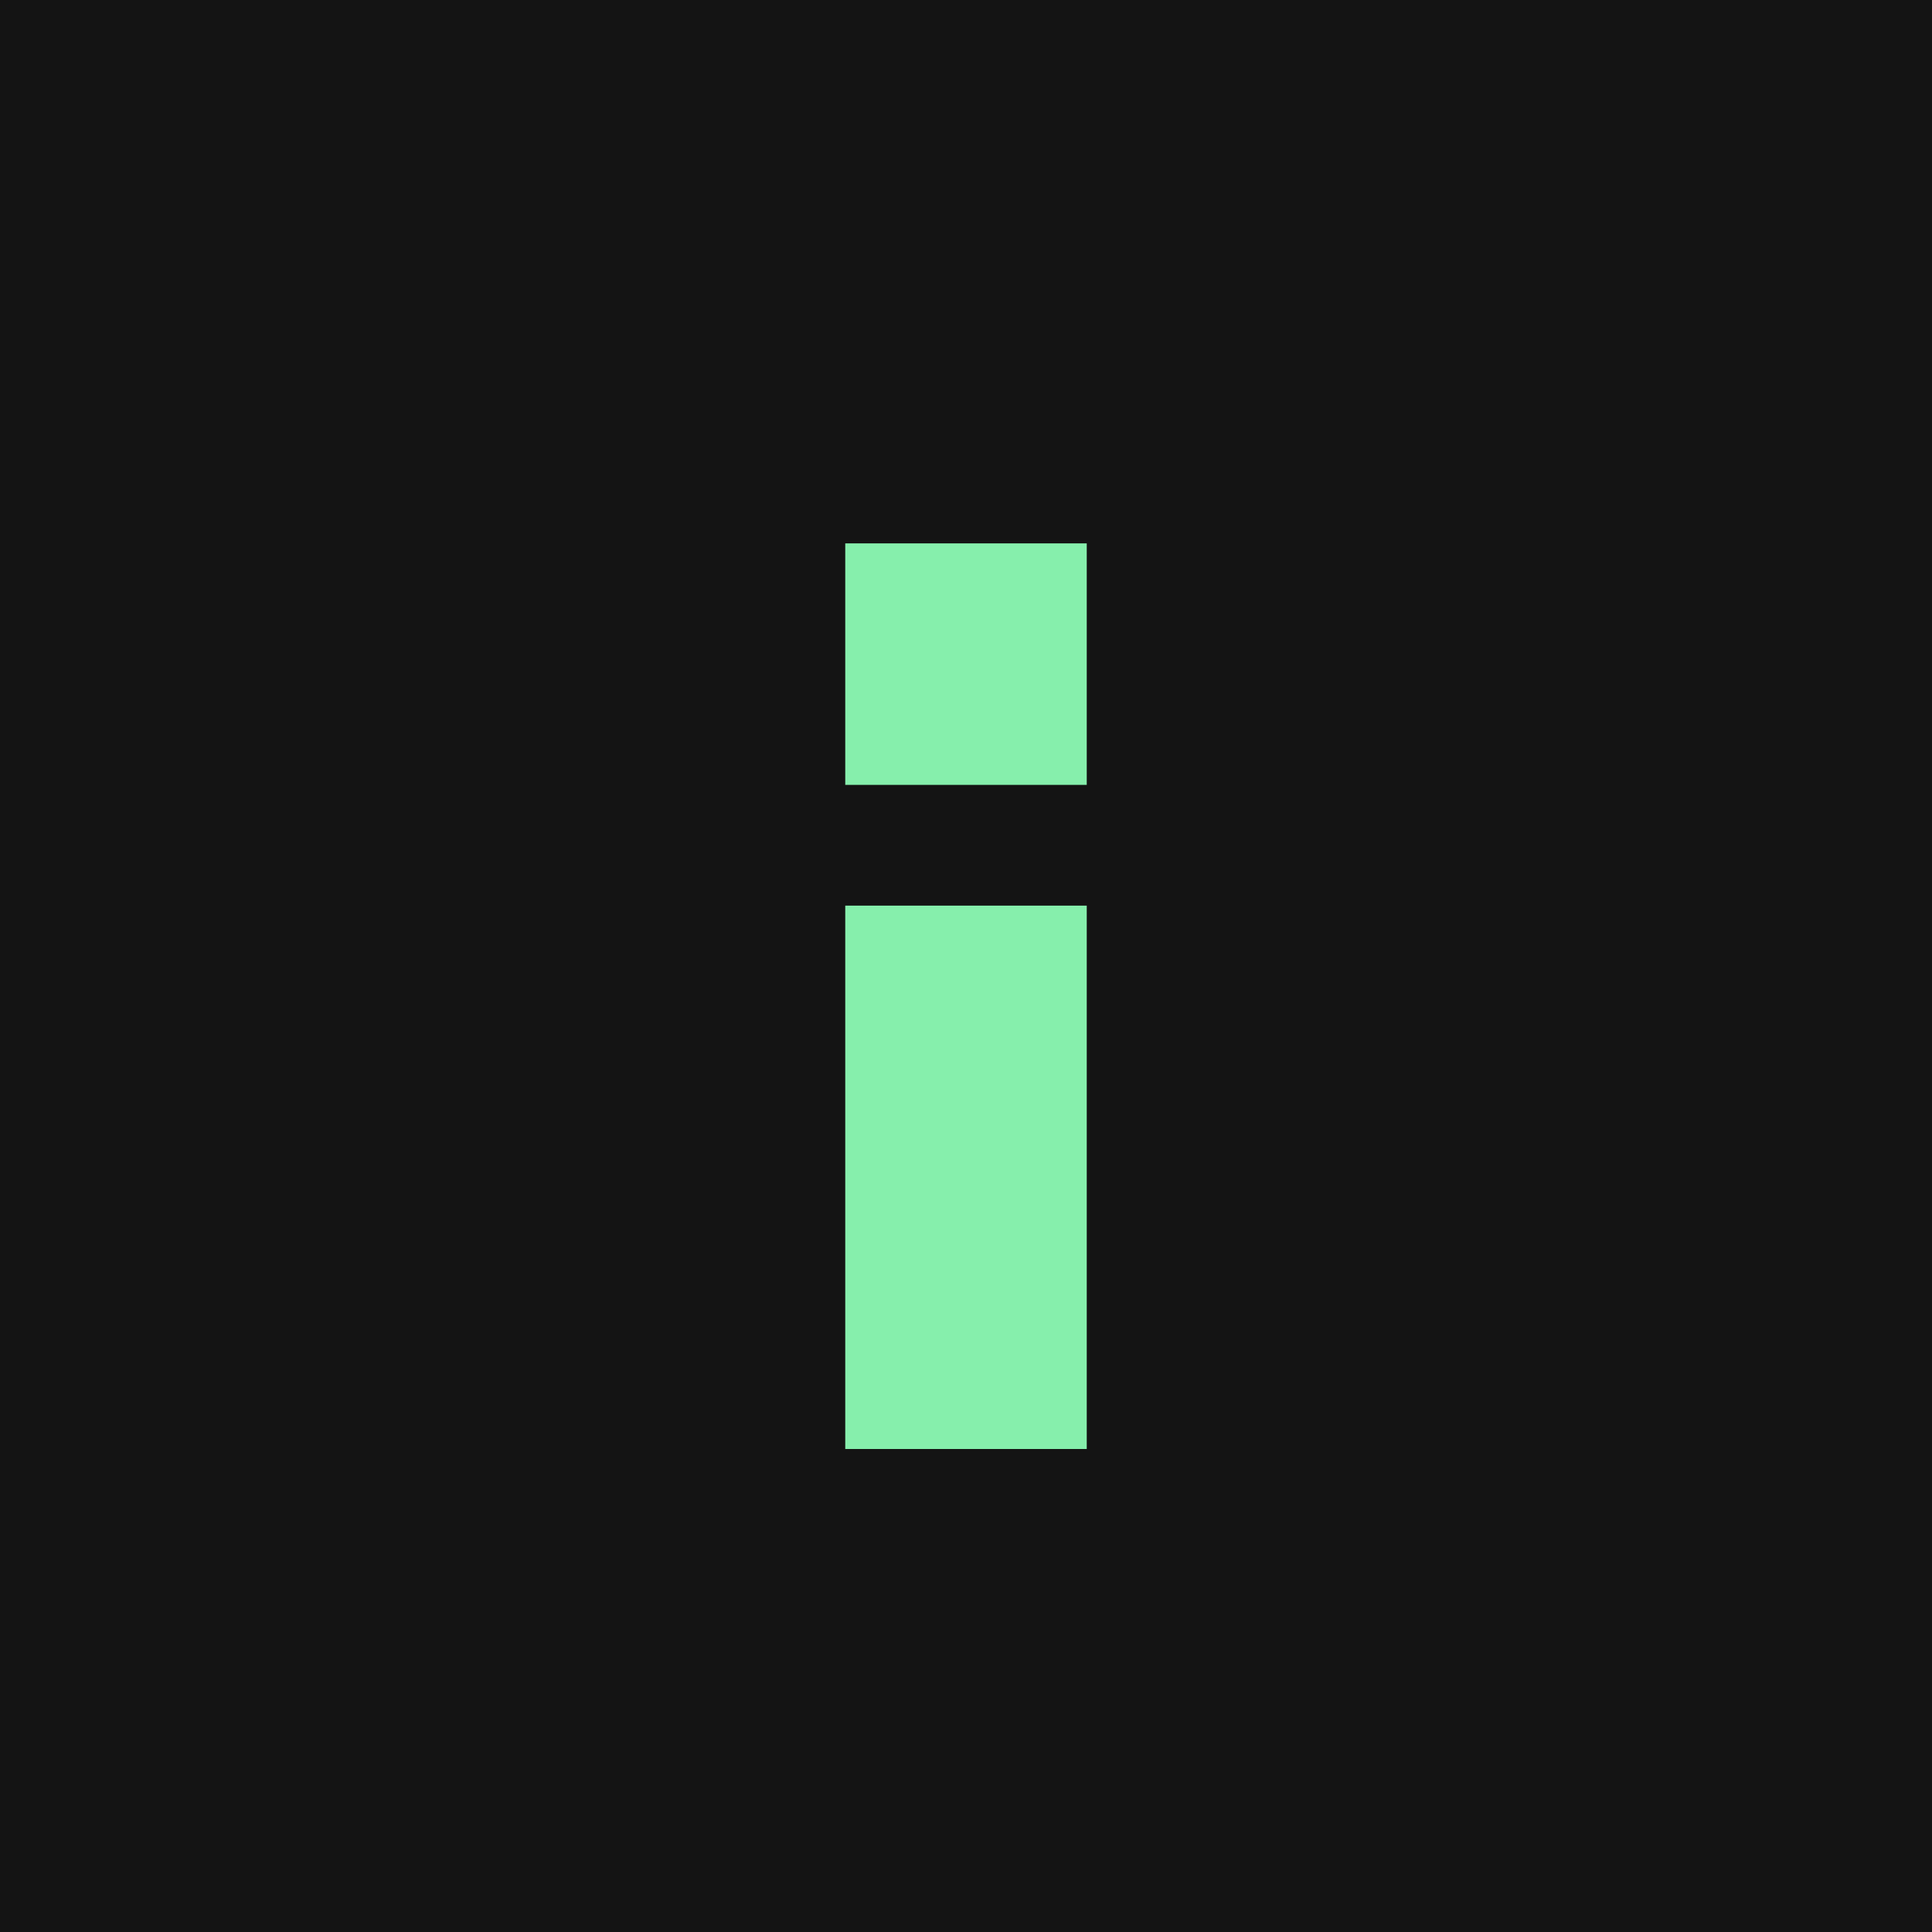
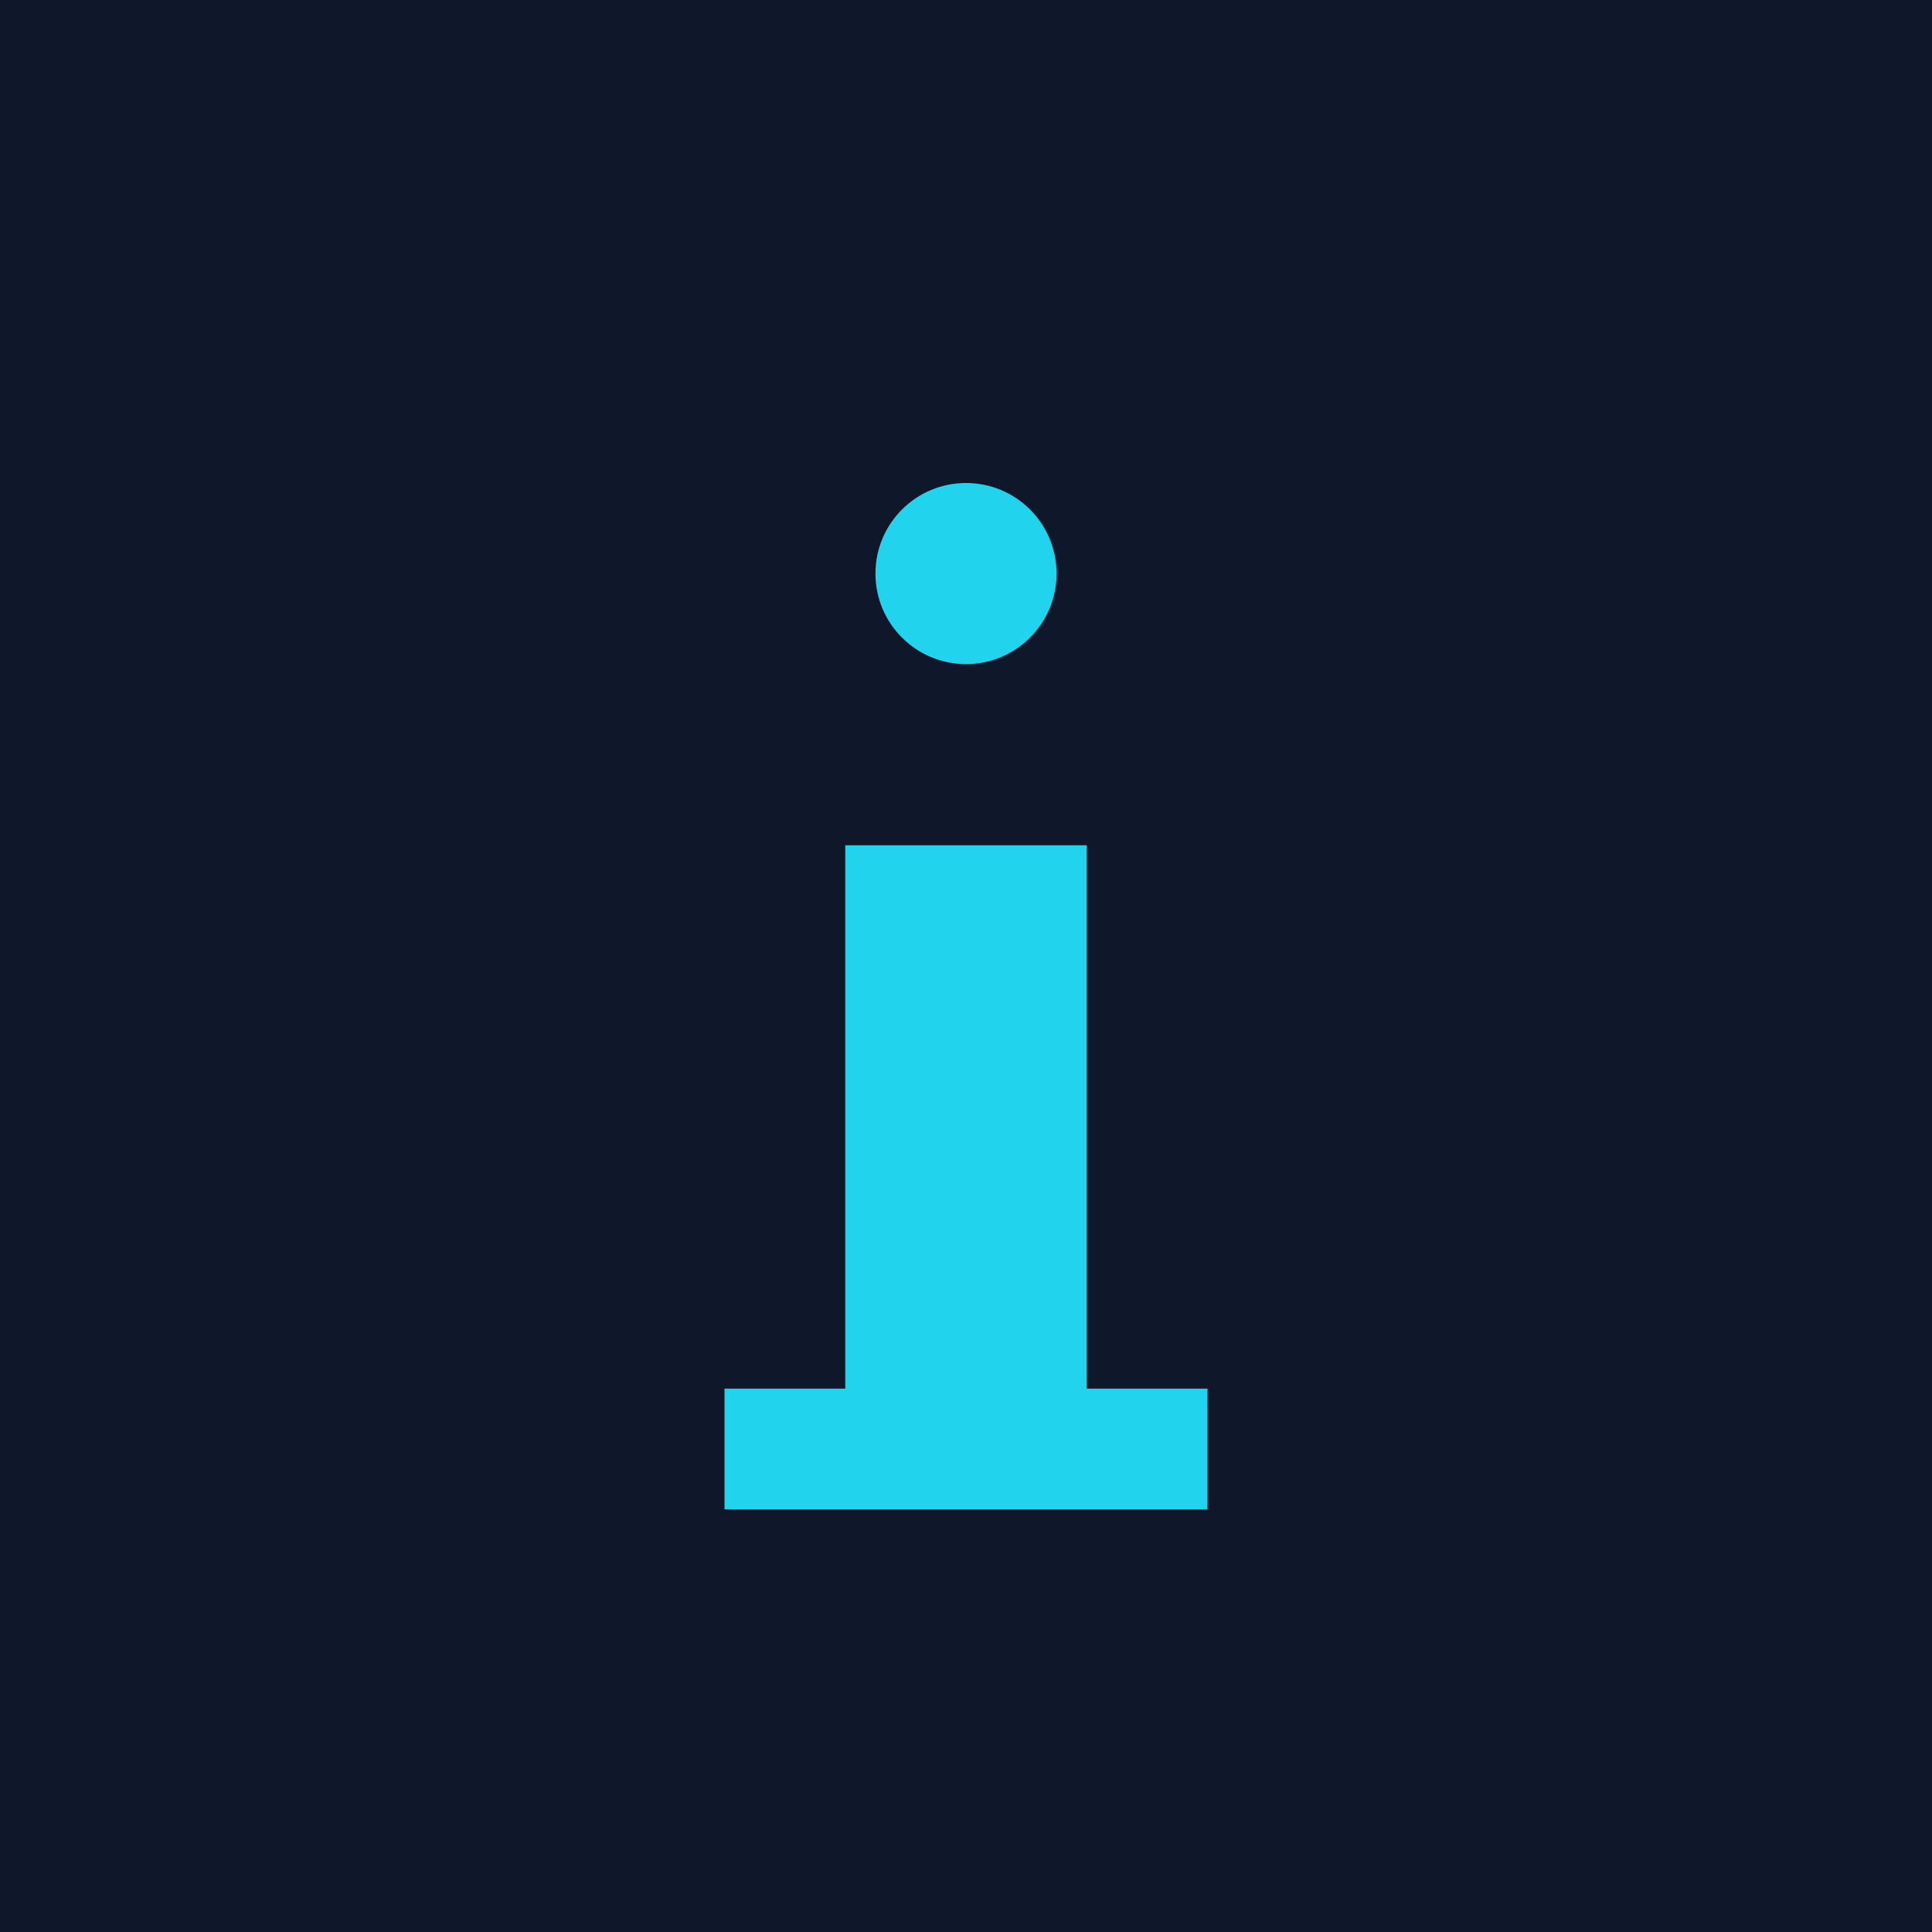
<svg xmlns="http://www.w3.org/2000/svg" width="512" height="512" viewBox="0 0 512 512">
-   <rect width="512" height="512" fill="#141414" />
-   <path fill="#86efac" d="M224 144h64v64h-64zm0 96h64v144h-64z" />
+   <rect width="512" height="512" fill="#0f172a" />
+   <circle cx="256" cy="152" r="24" fill="#22d3ee" />
+   <path fill="#22d3ee" d="M224 224h64v144h-64zm-32 144h128v32H192z" />
</svg>
